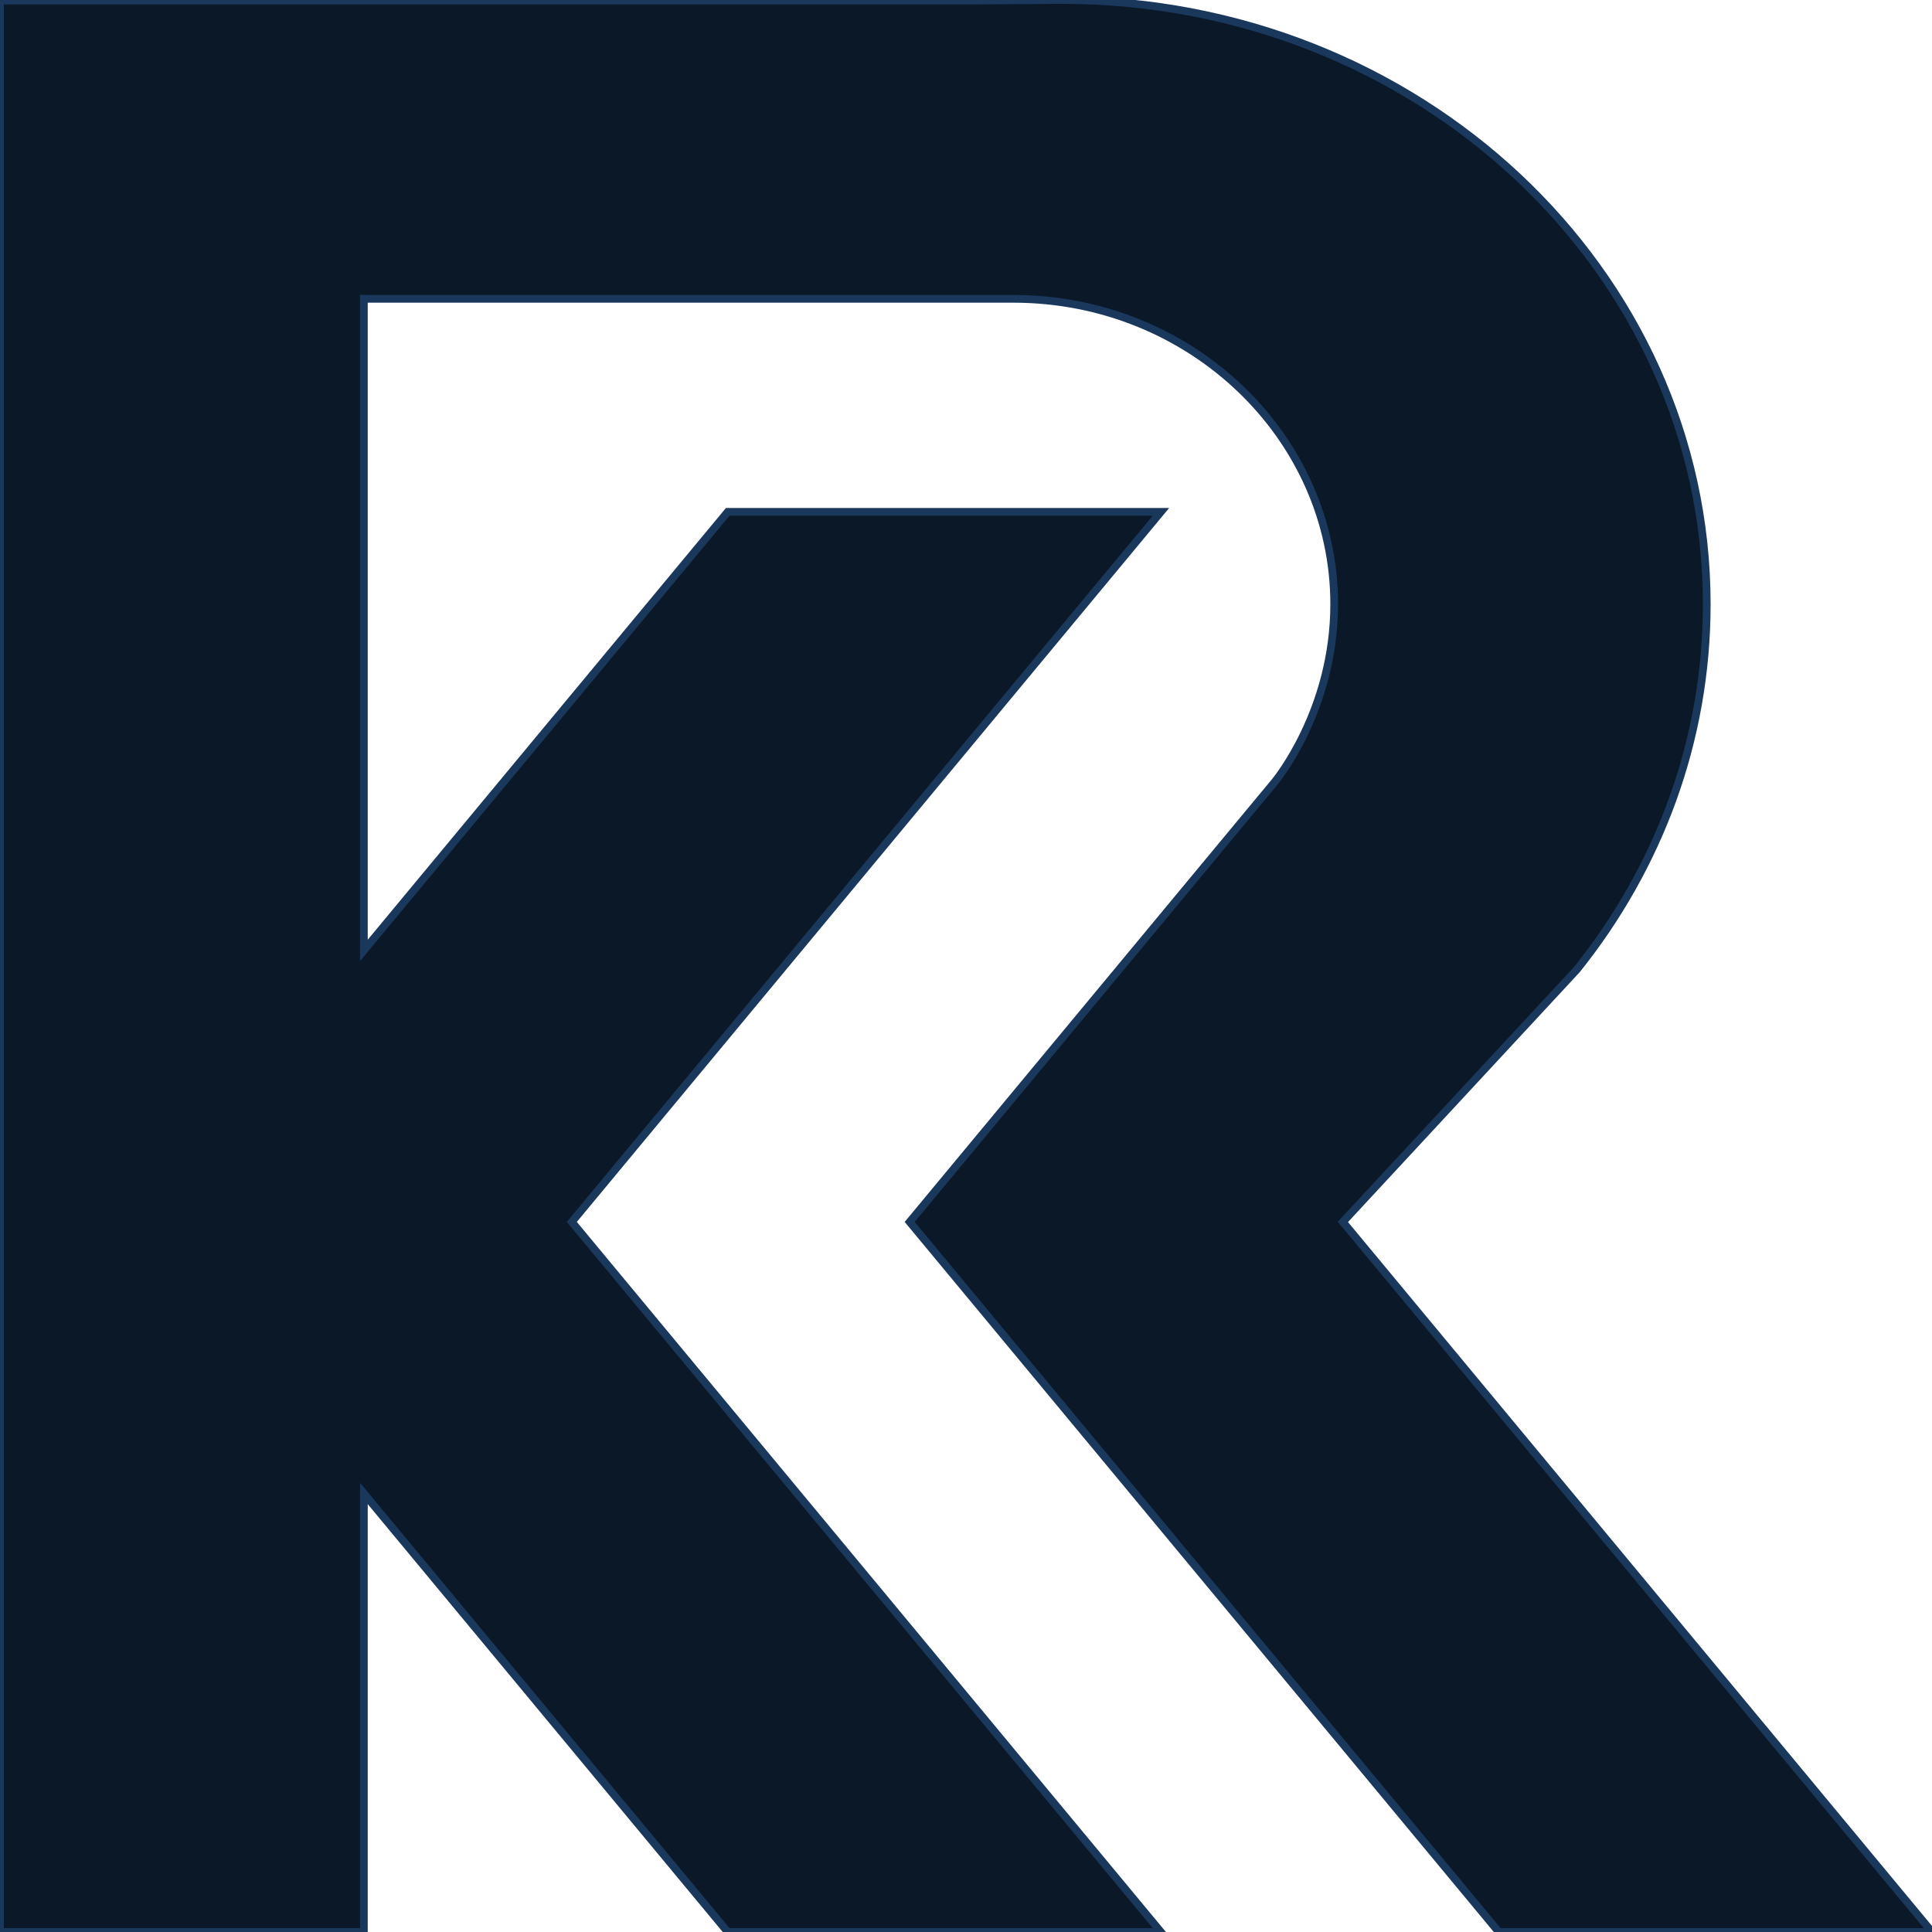
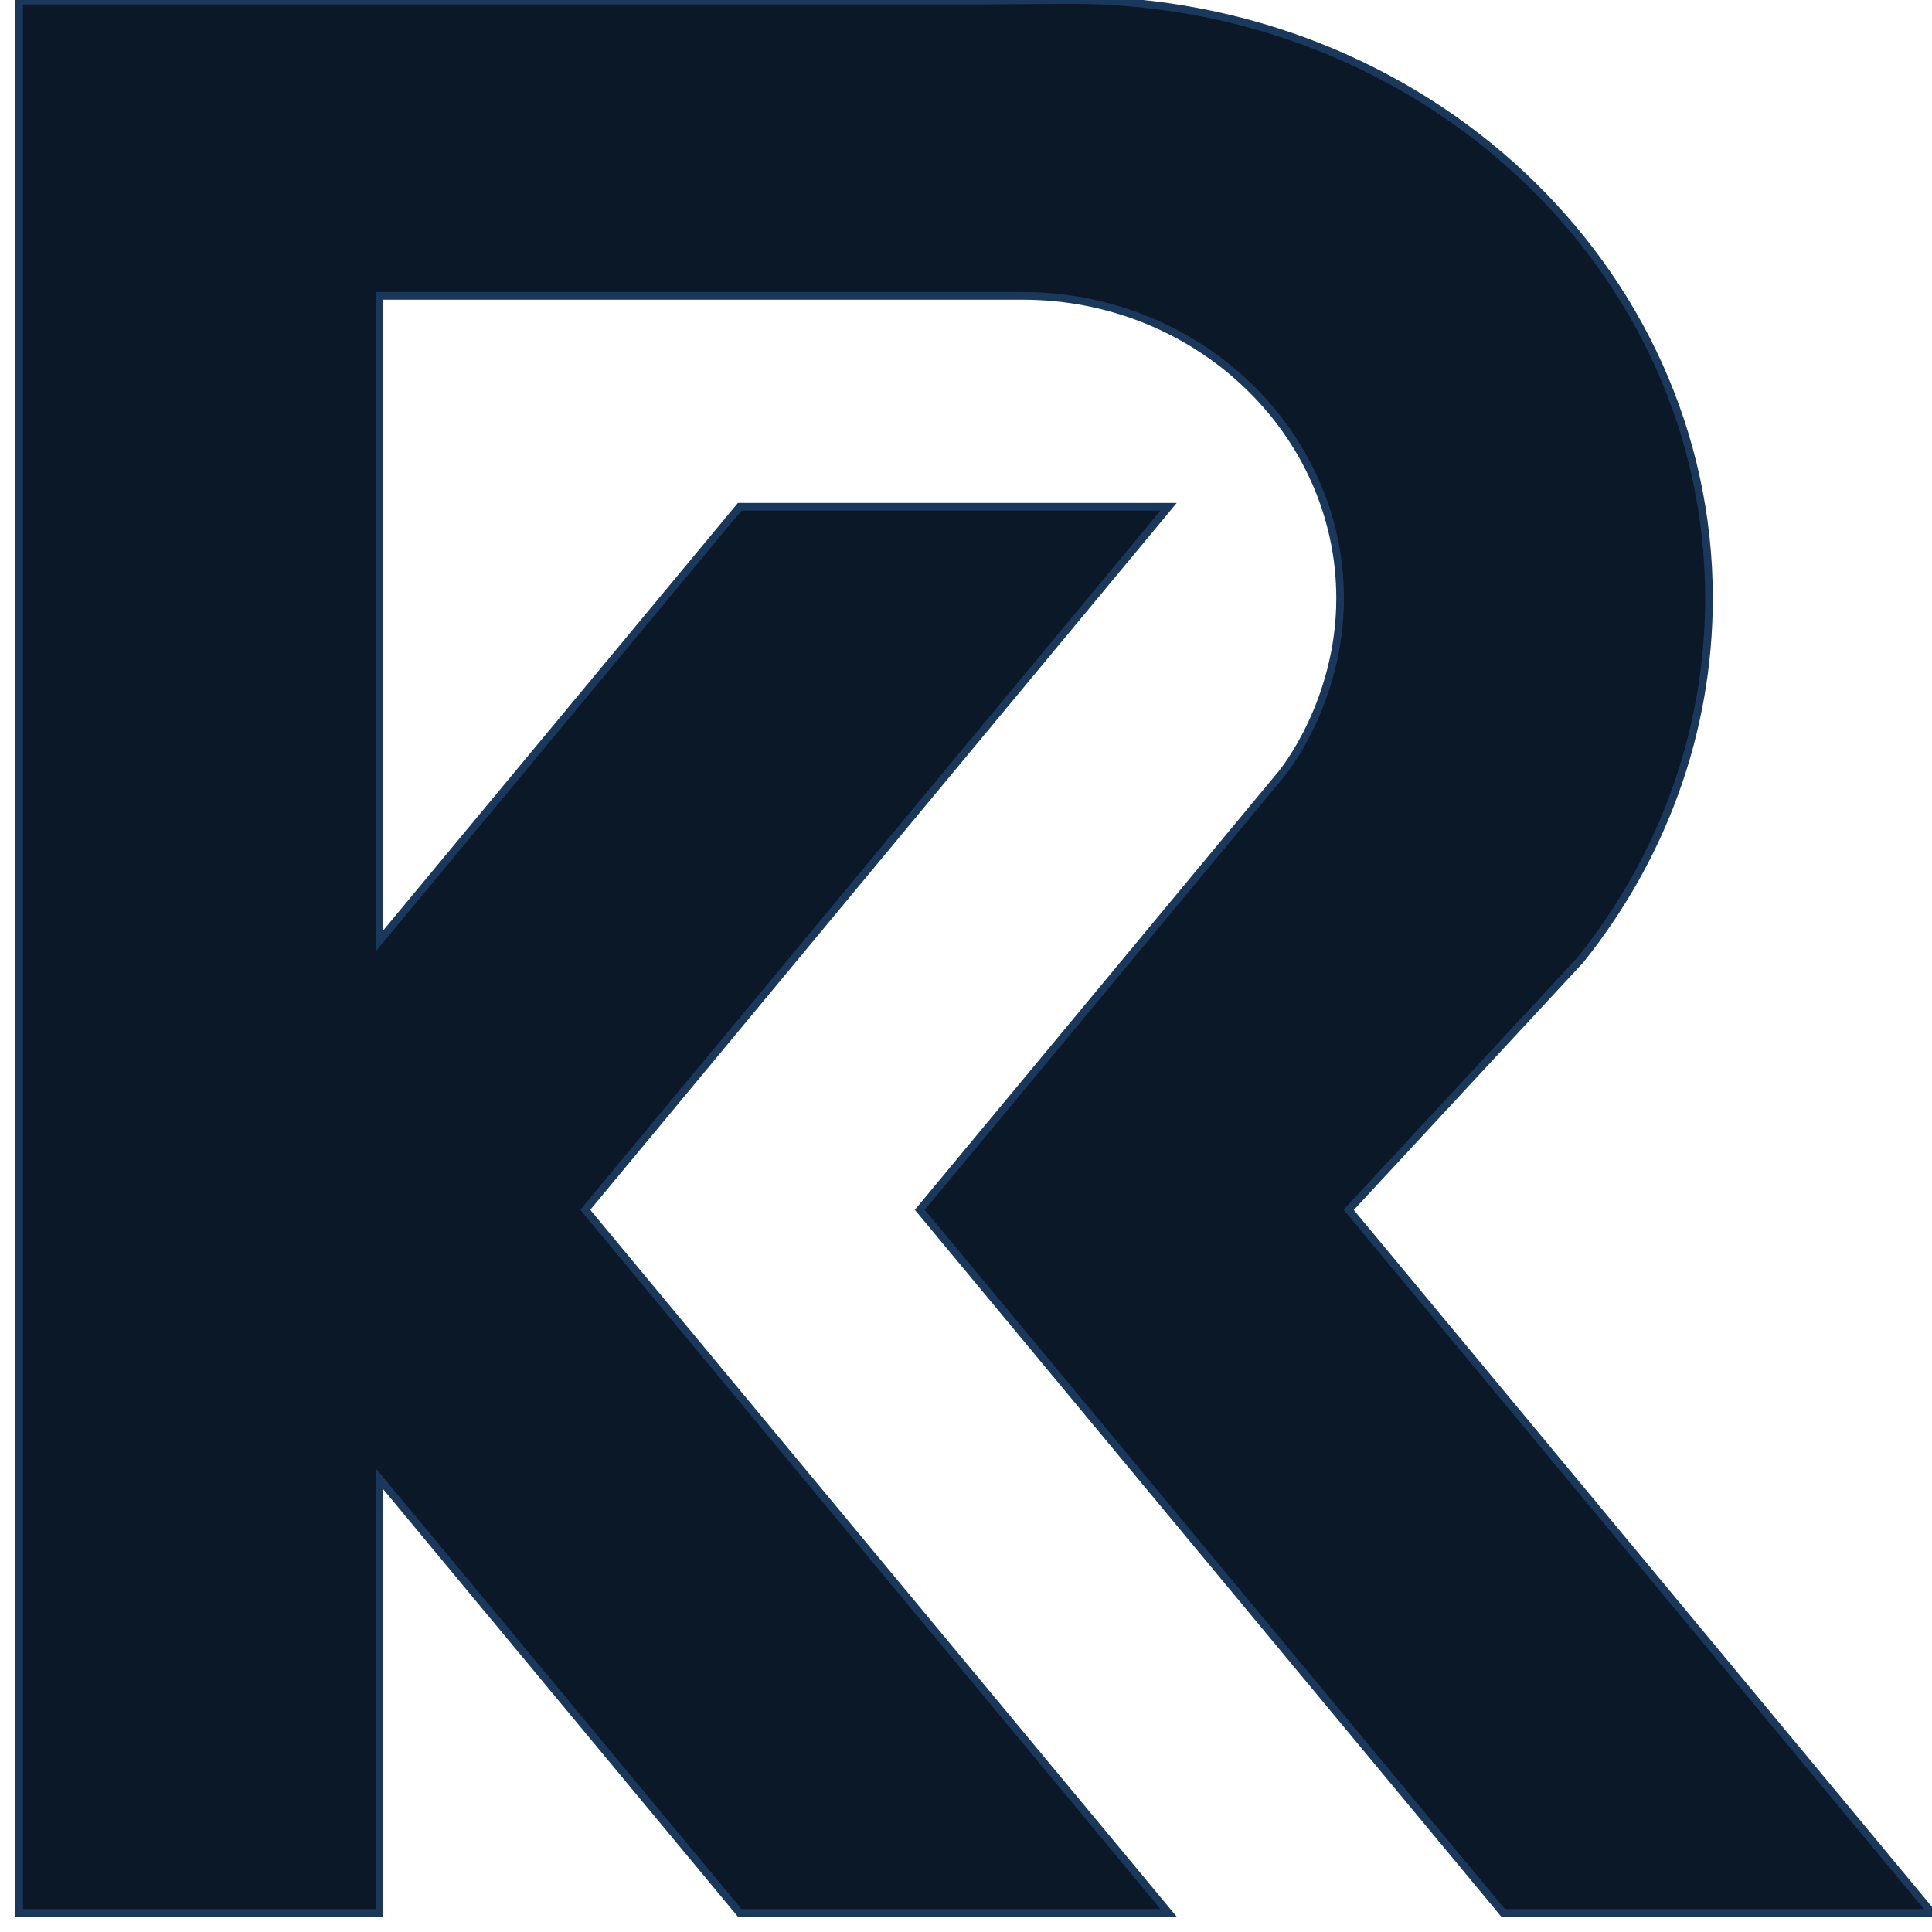
- <svg xmlns="http://www.w3.org/2000/svg" width="500" height="500" viewBox="0 0 500 500" fill="none">
+ <svg xmlns="http://www.w3.org/2000/svg" width="500" height="500" viewBox="-5 0 505 505" fill="none">
  <path d="M188.341 132.465H300.448L147.982 316.232L300.448 500H188.341L94.17 386.497V500H0V77.335V0.152H251.121L274.89 0C367.019 0 441.704 70.002 441.704 156.355C441.704 191.835 429.199 224.576 408.095 250.915L347.534 316.232L500 500H387.892L235.426 316.232L329.955 202.297C329.955 202.297 345.291 183.92 345.291 156.355C345.291 113.179 308.329 77.335 262.264 77.335H246.637H94.17V245.968L188.341 132.465Z" fill="#0A1827" stroke="#19385C" stroke-width="2" />
</svg>
